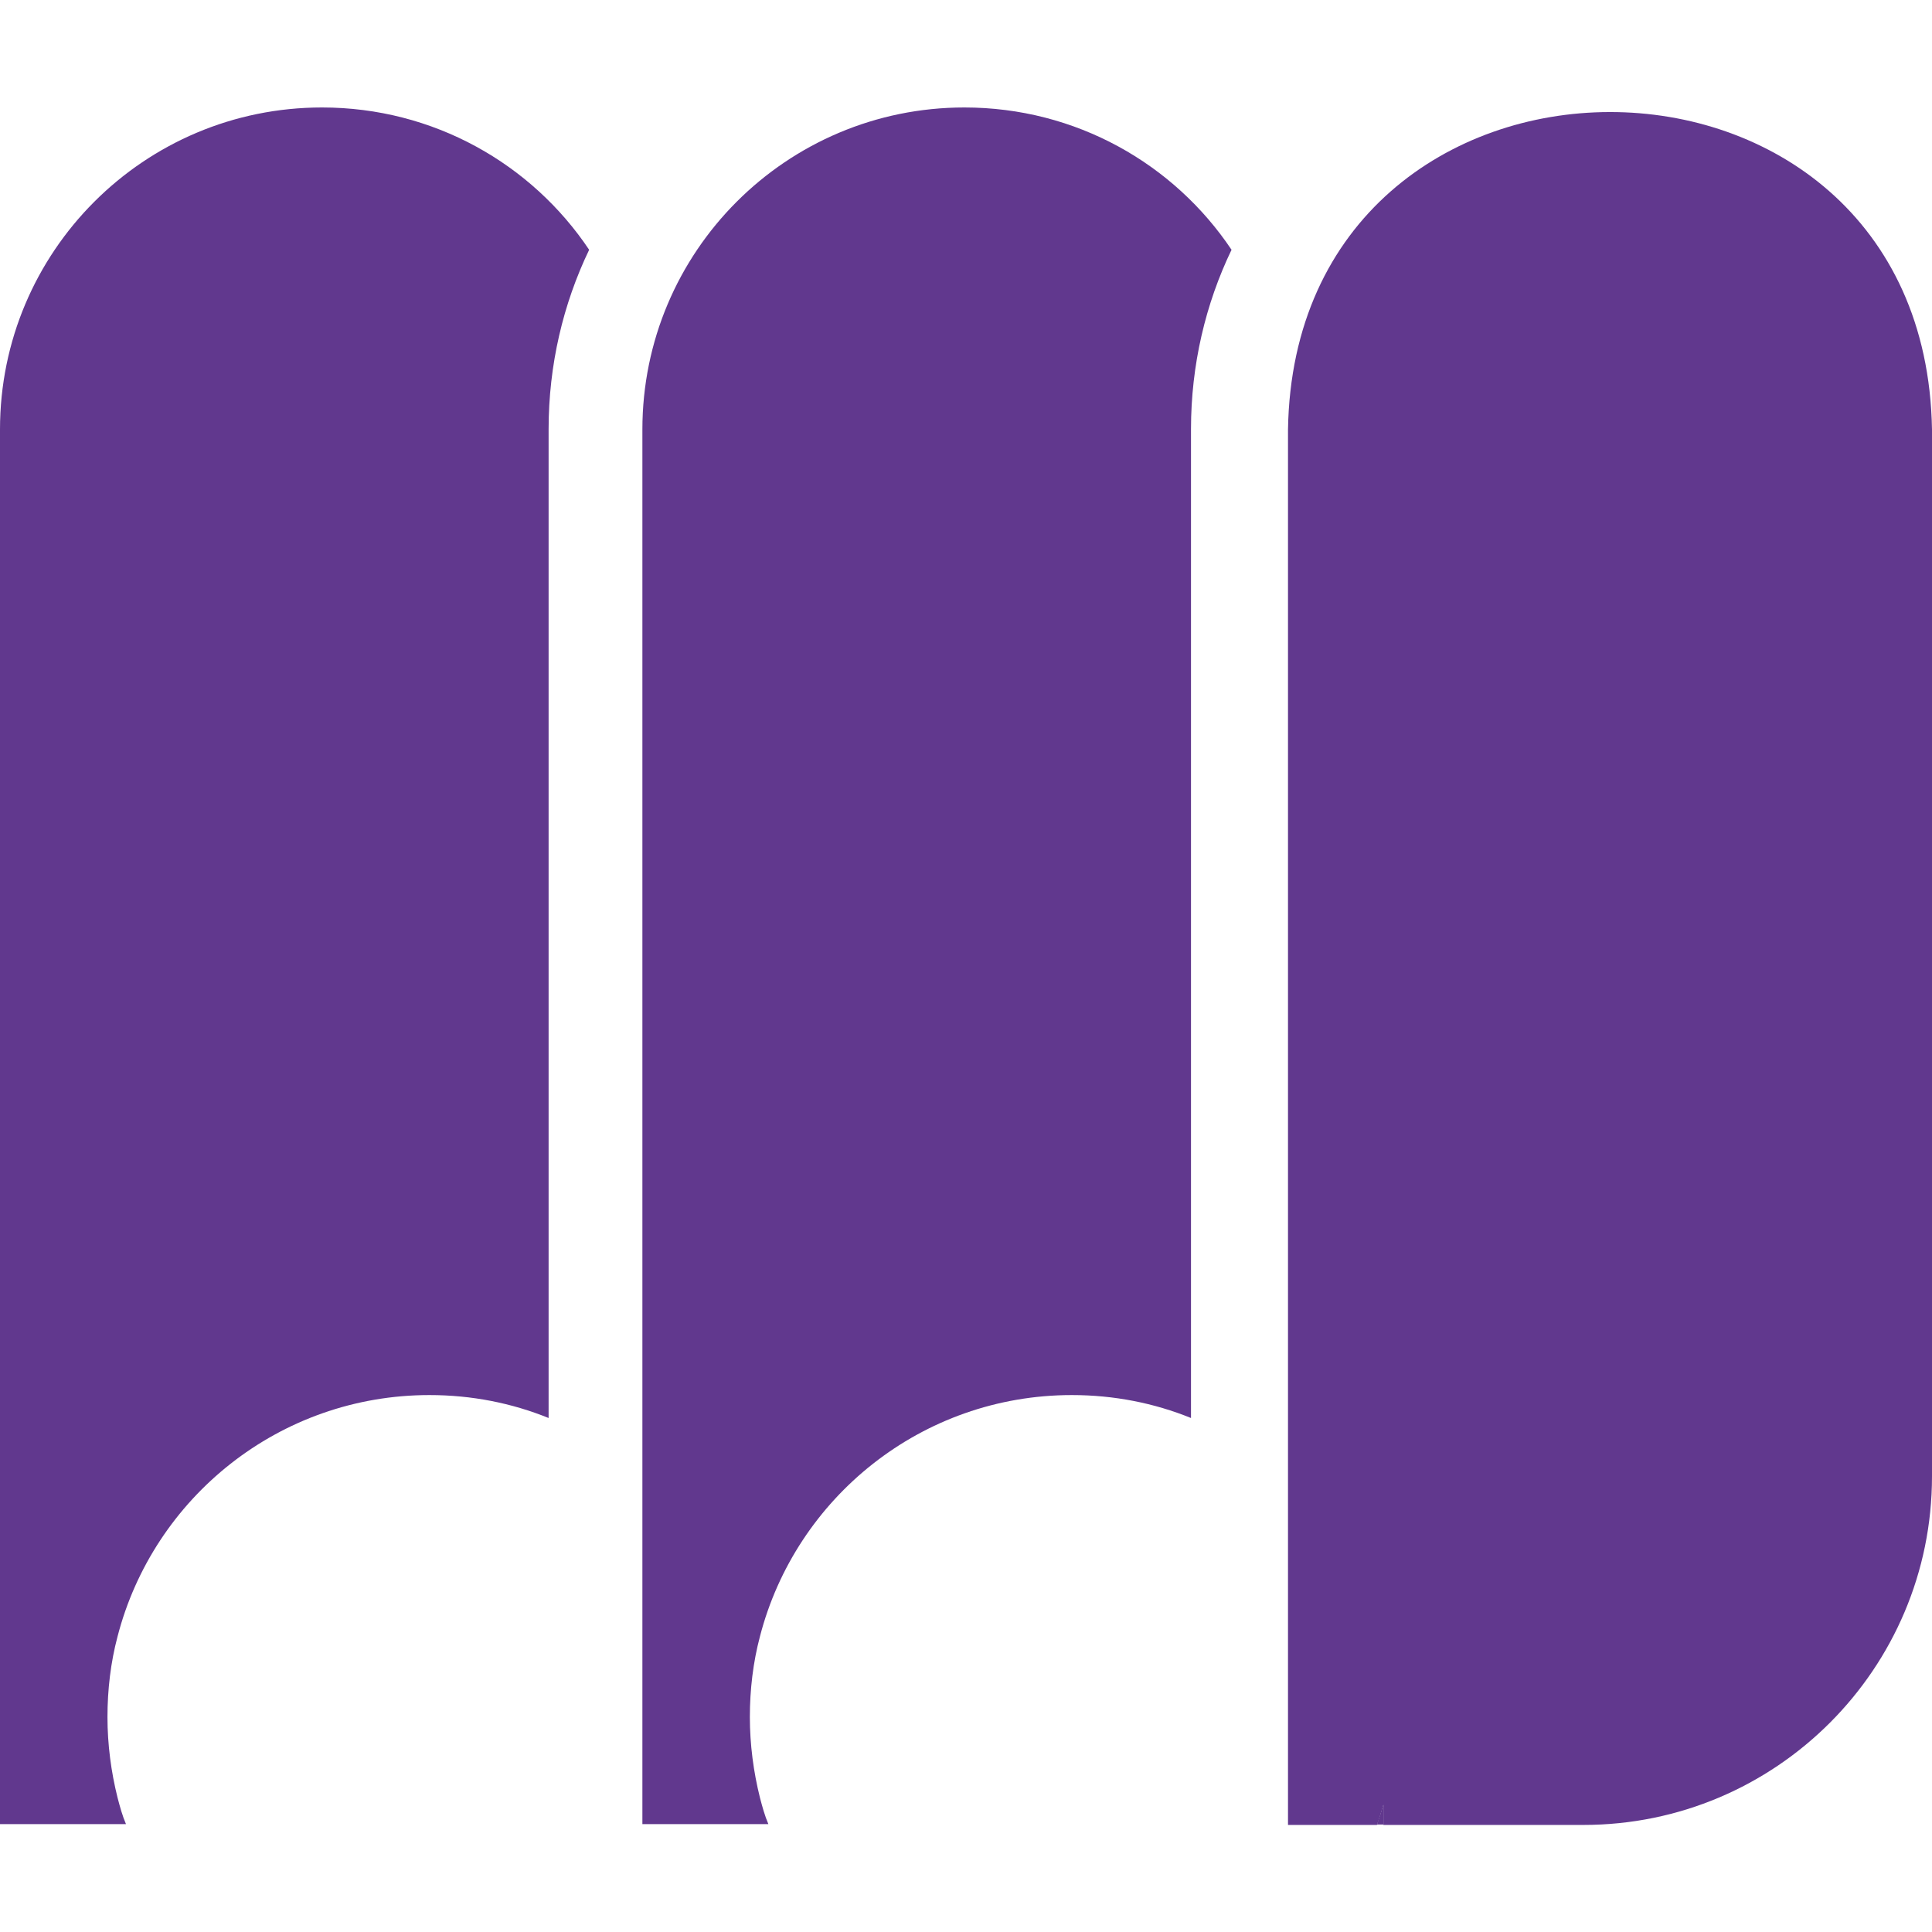
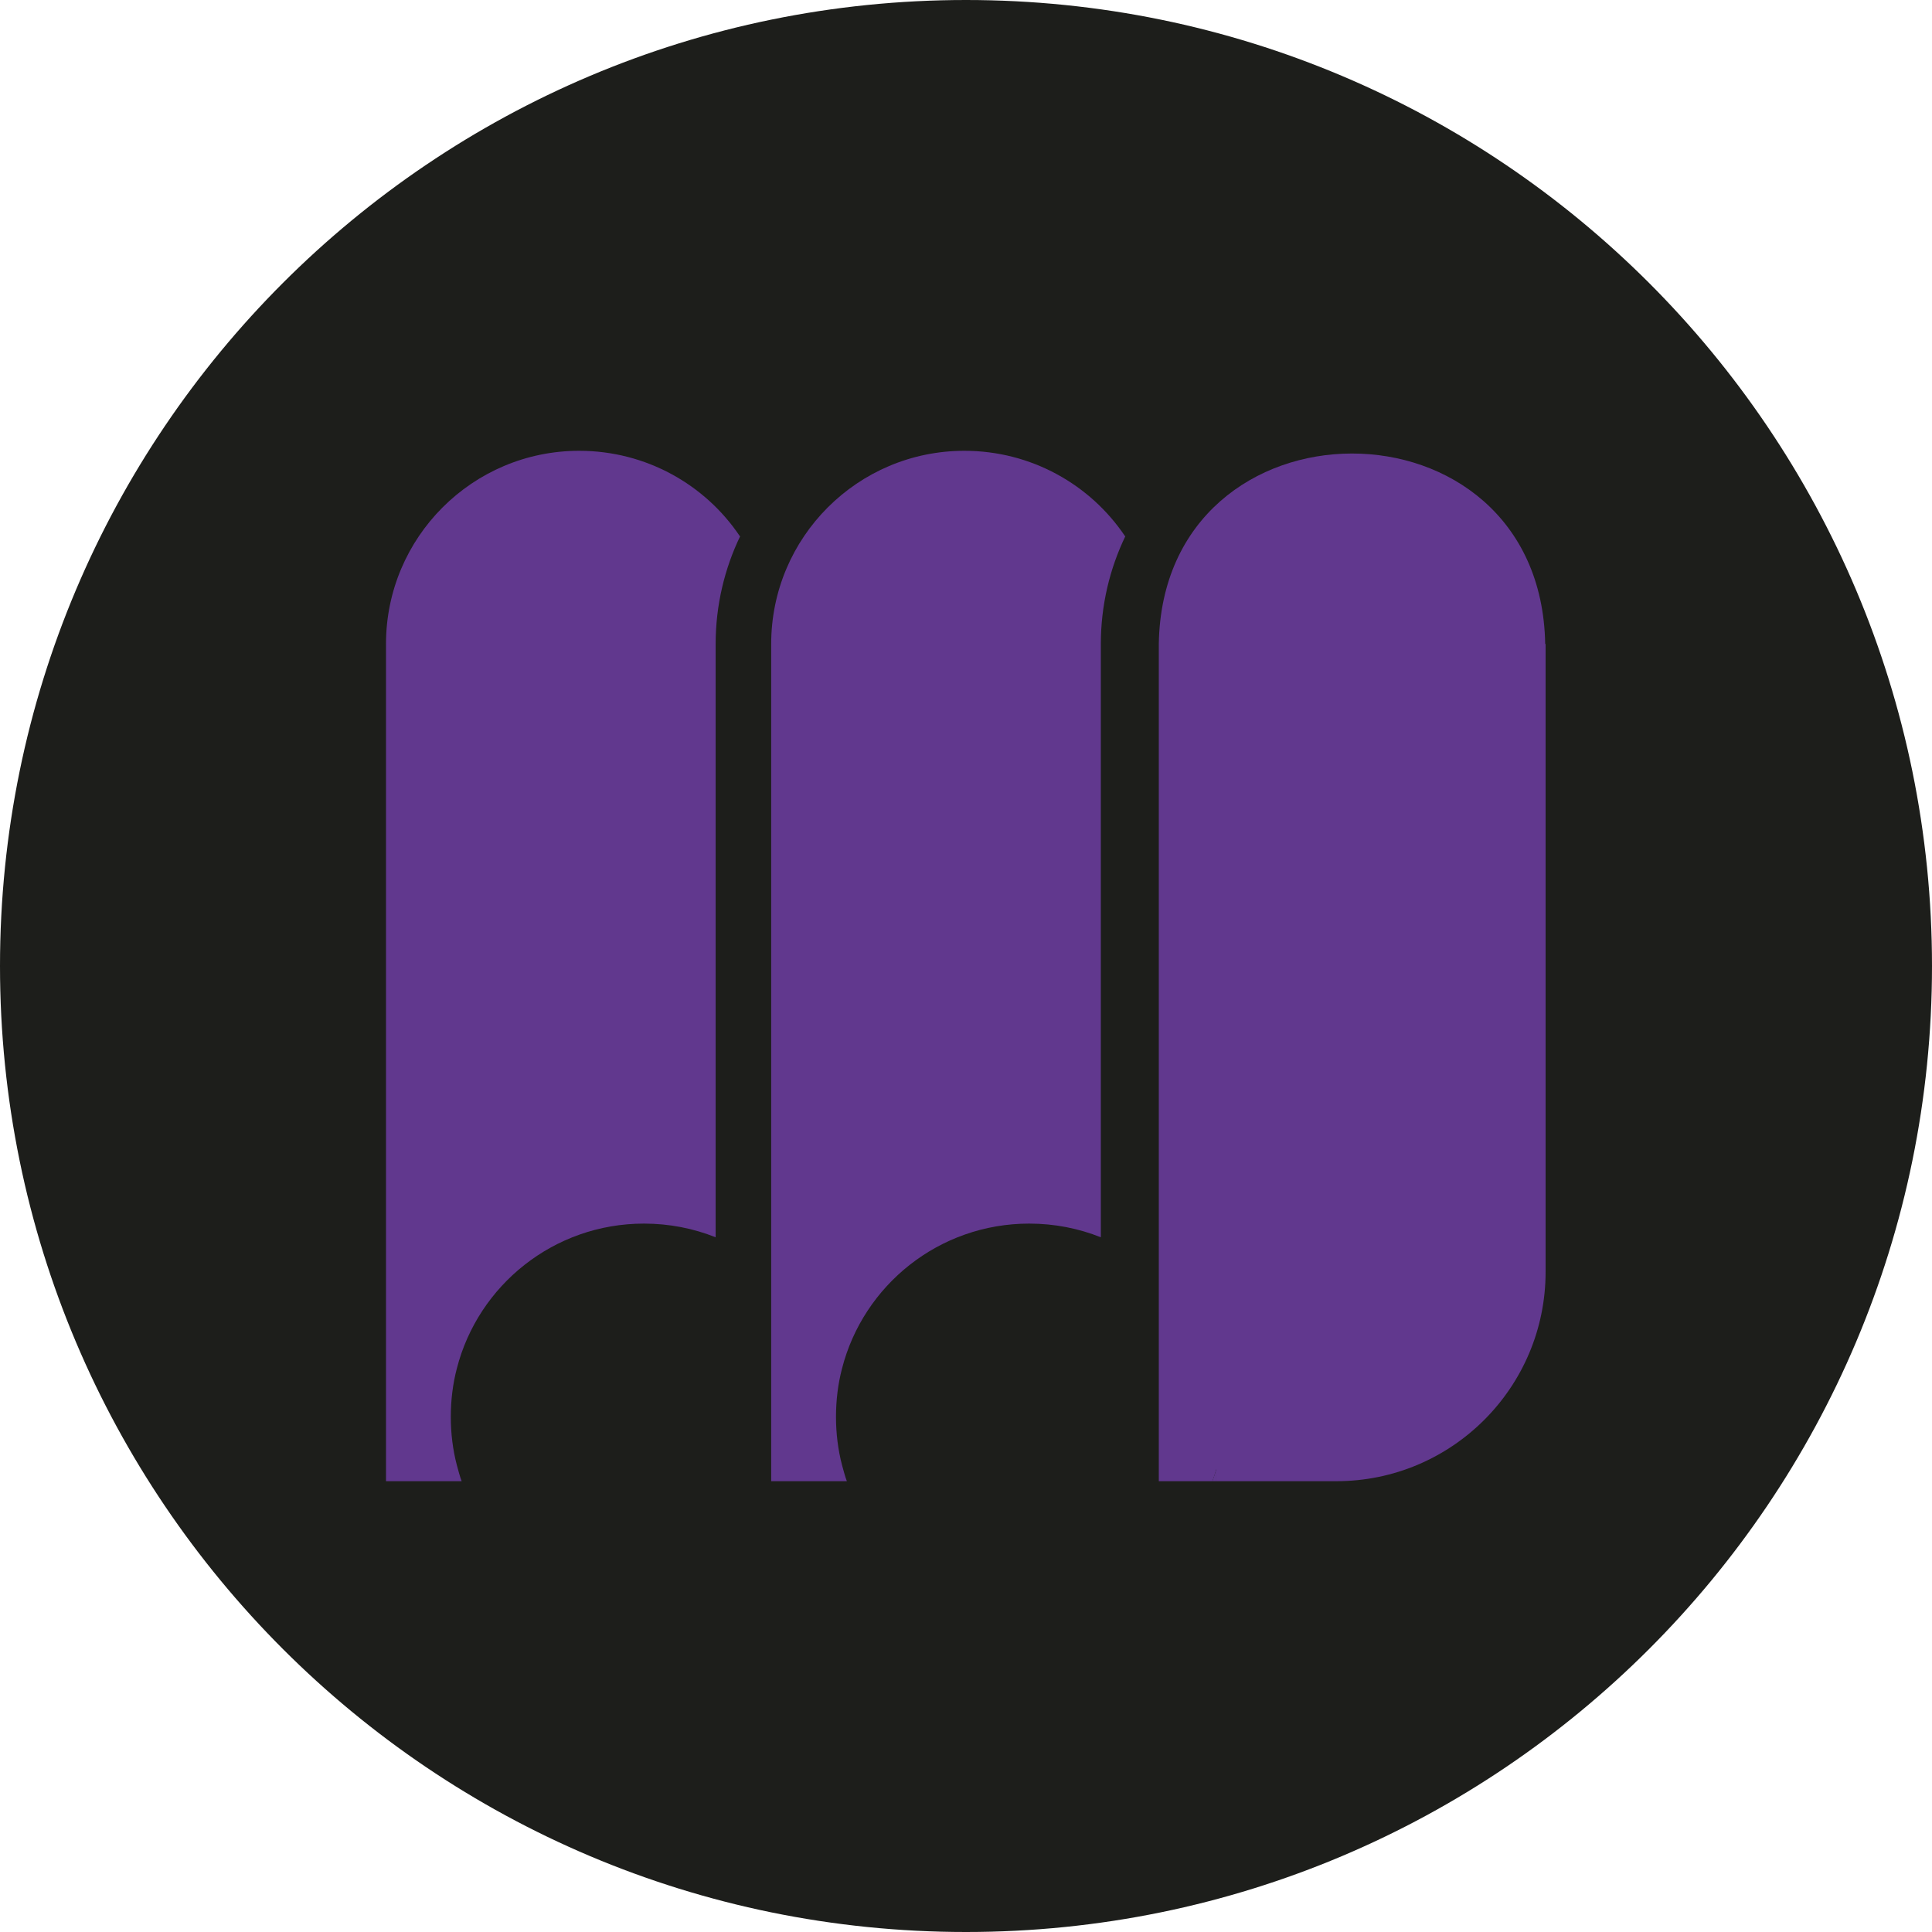
<svg xmlns="http://www.w3.org/2000/svg" id="Calque_1" data-name="Calque 1" viewBox="0 0 48 48">
  <defs>
    <style>
      .cls-1 {
        fill: #61388e;
      }
+ 
+       .cls-2 {
+         fill: #1d1e1b;
+       }
    </style>
  </defs>
-   <path class="cls-1" d="M14.64,6.2c-.65,1.35-1.01,2.87-1.01,4.46v24.57c-.91-.37-1.91-.57-2.96-.57-3.73,0-6.86,2.55-7.75,6-.17.64-.25,1.32-.25,2s.09,1.36.25,2c.06.23.12.45.21.66H0V10.67C0,6.25,3.58,2.67,8,2.67c2.77,0,5.21,1.4,6.64,3.54Z" />
-   <path class="cls-1" d="M30.6,6.2c-.65,1.35-1.01,2.87-1.01,4.46v24.57c-.91-.37-1.91-.57-2.96-.57-3.73,0-6.86,2.55-7.75,6-.17.64-.25,1.32-.25,2s.09,1.36.25,2c.06.23.12.45.21.66h-3.13V10.67c0-4.42,3.58-8,8-8,2.77,0,5.21,1.4,6.64,3.54Z" />
-   <path class="cls-1" d="M34.37,44.83v.5h-.16c.06-.17.11-.33.16-.5Z" />
-   <path class="cls-1" d="M48,10.67v26.01c0,4.78-3.88,8.66-8.66,8.66h-4.97v-.5c-.05.17-.1.34-.16.5h-2.21V10.67c.17-10.5,15.82-10.53,16,0Z" />
+   <circle class="cls-2" cx="24" cy="24" r="24" />
+   <g>
+     <path class="cls-1" d="M18.39,13.32c-.39.81-.61,1.72-.61,2.68v14.74c-.55-.22-1.15-.34-1.78-.34-2.24,0-4.12,1.53-4.65,3.6-.1.38-.15.79-.15,1.2s.05.82.15,1.2c.04.14.07.27.12.4h-1.88v-20.8c0-2.65,2.15-4.8,4.8-4.8,1.66,0,3.13.84,3.99,2.12Z" />
+     <path class="cls-1" d="M27.96,13.32c-.39.81-.61,1.72-.61,2.68v14.74c-.55-.22-1.15-.34-1.78-.34-2.24,0-4.12,1.53-4.65,3.6-.1.38-.15.79-.15,1.2s.05.82.15,1.2c.04.14.07.27.12.4h-1.88v-20.8c0-2.65,2.15-4.8,4.8-4.8,1.66,0,3.13.84,3.99,2.12Z" />
+     <path class="cls-1" d="M30.22,36.5v.3h-.1c.04-.1.07-.2.1-.3Z" />
+     <path class="cls-1" d="M38.4,16v15.6c0,2.87-2.33,5.2-5.2,5.2h-2.98v-.3c-.03.1-.06.2-.1.3h-1.33v-20.8c.1-6.3,9.49-6.32,9.6,0Z" />
+   </g>
</svg>
